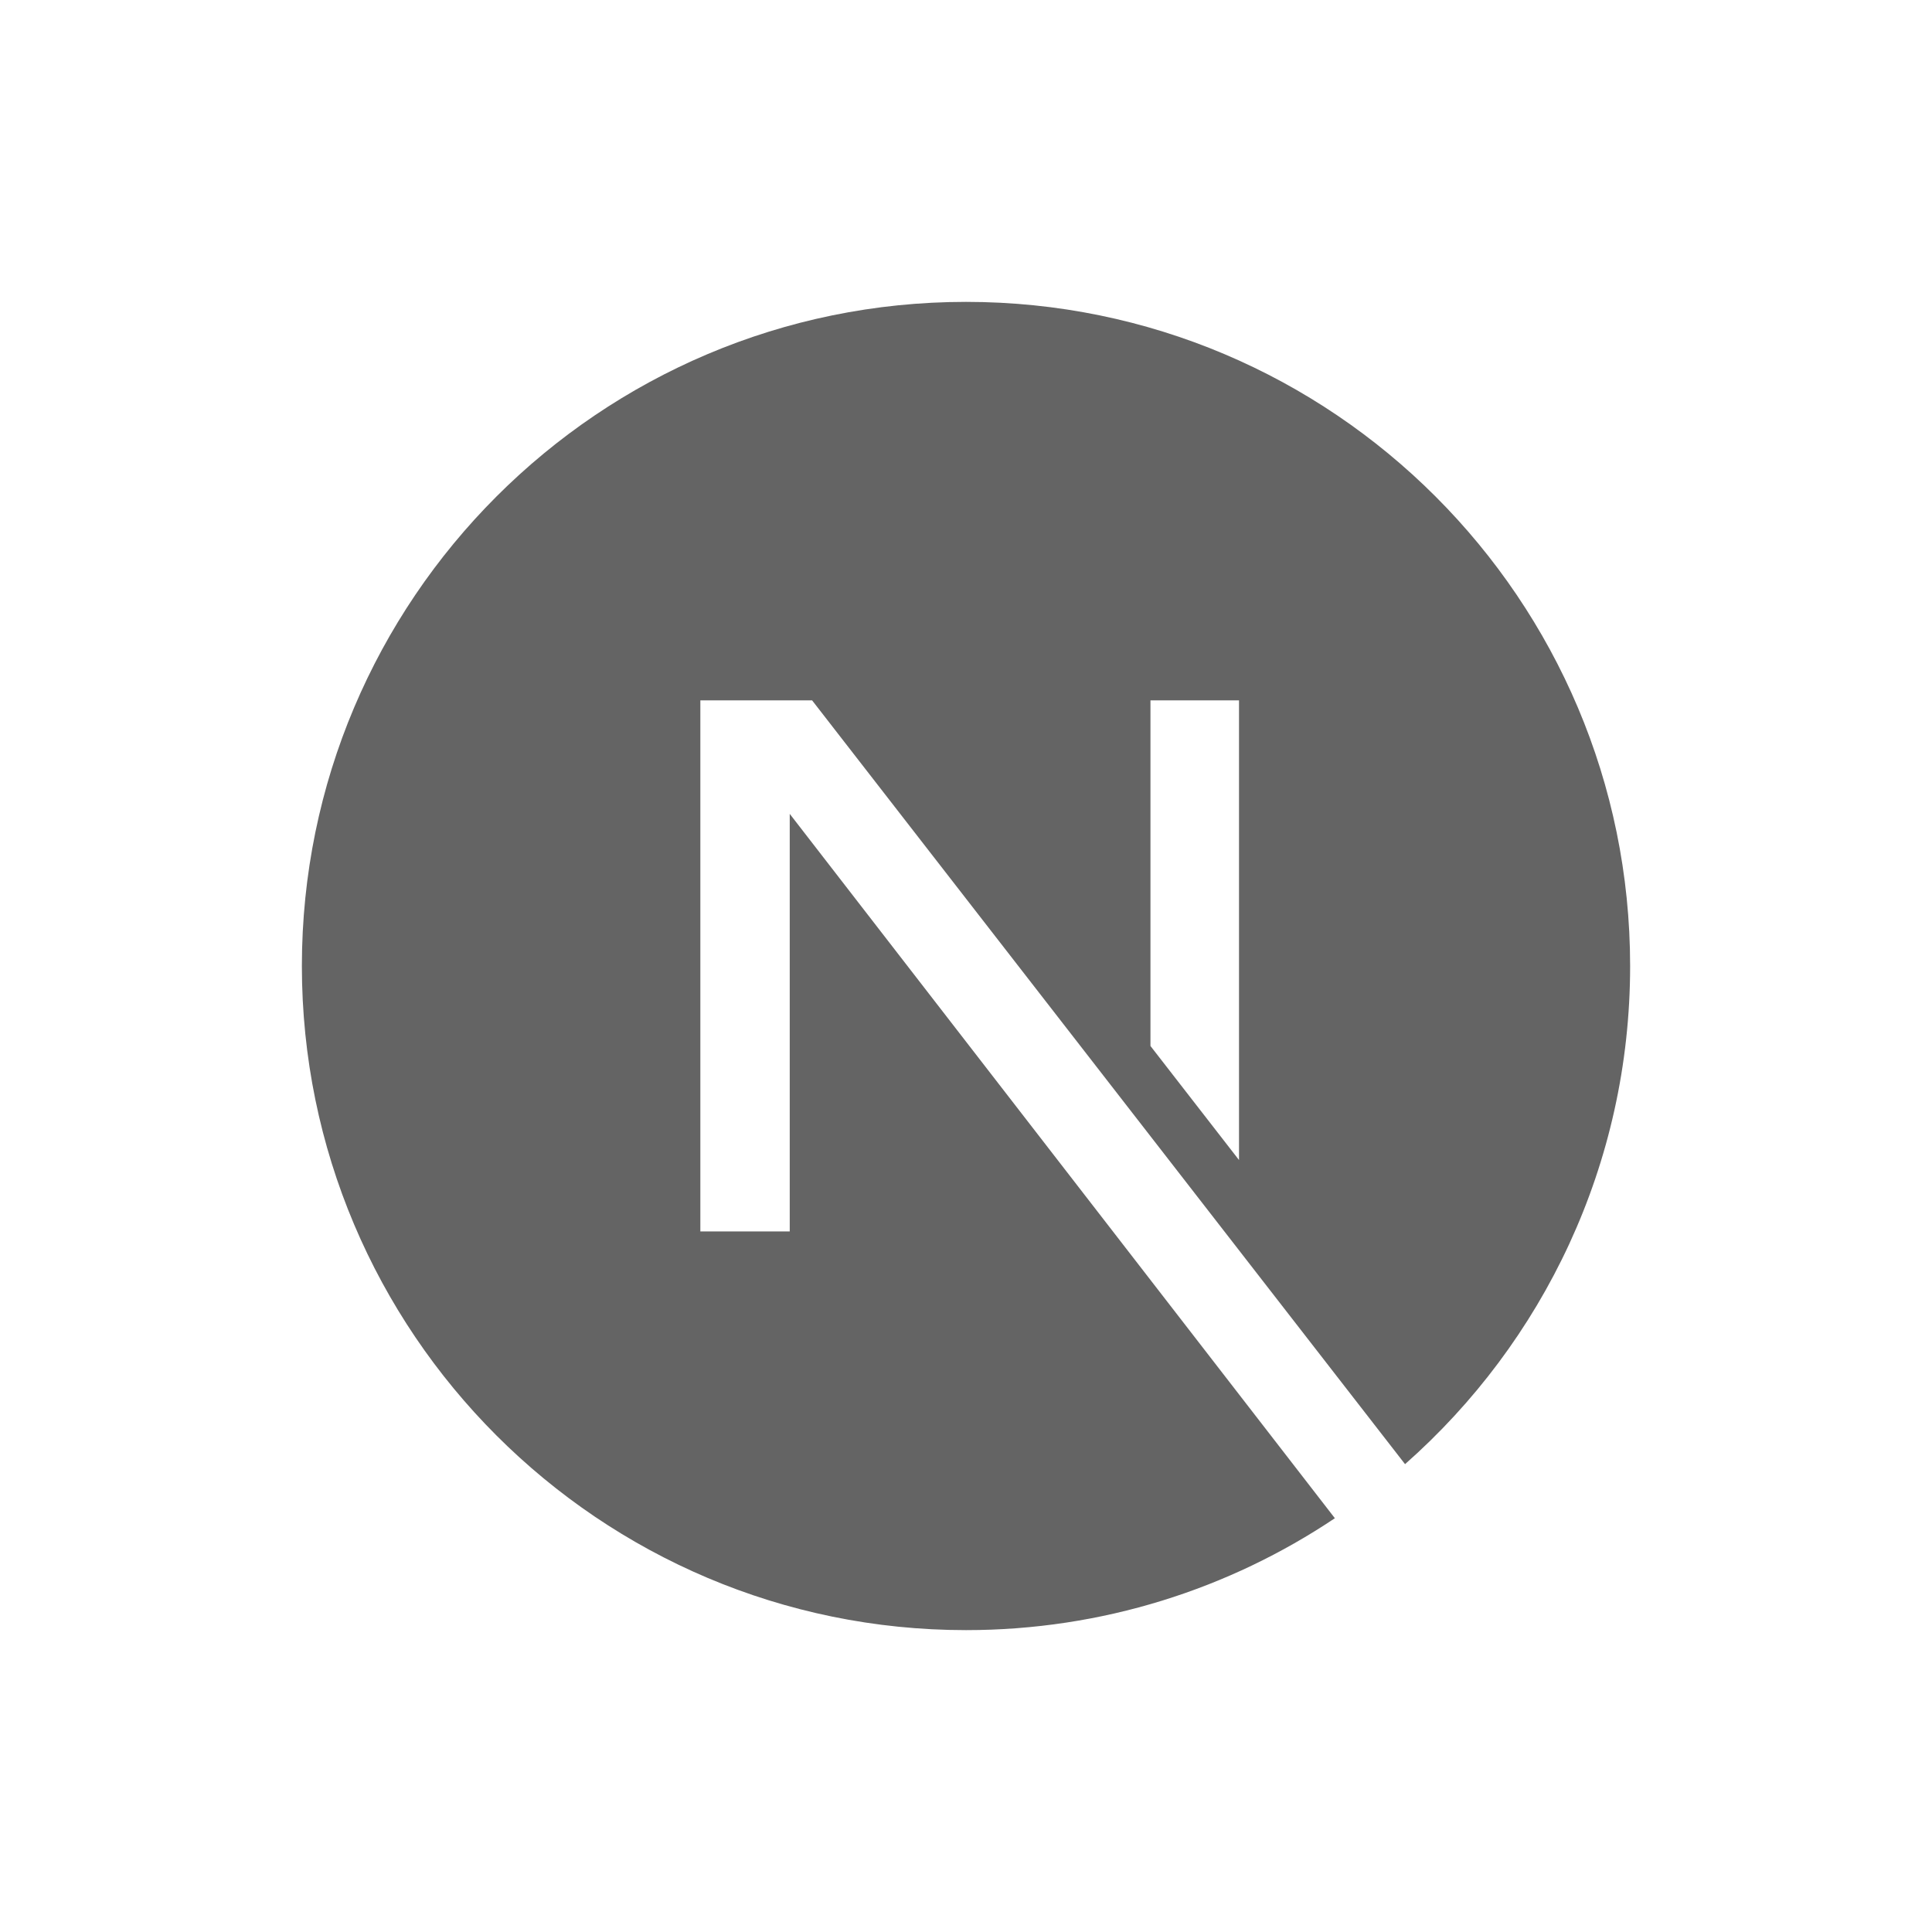
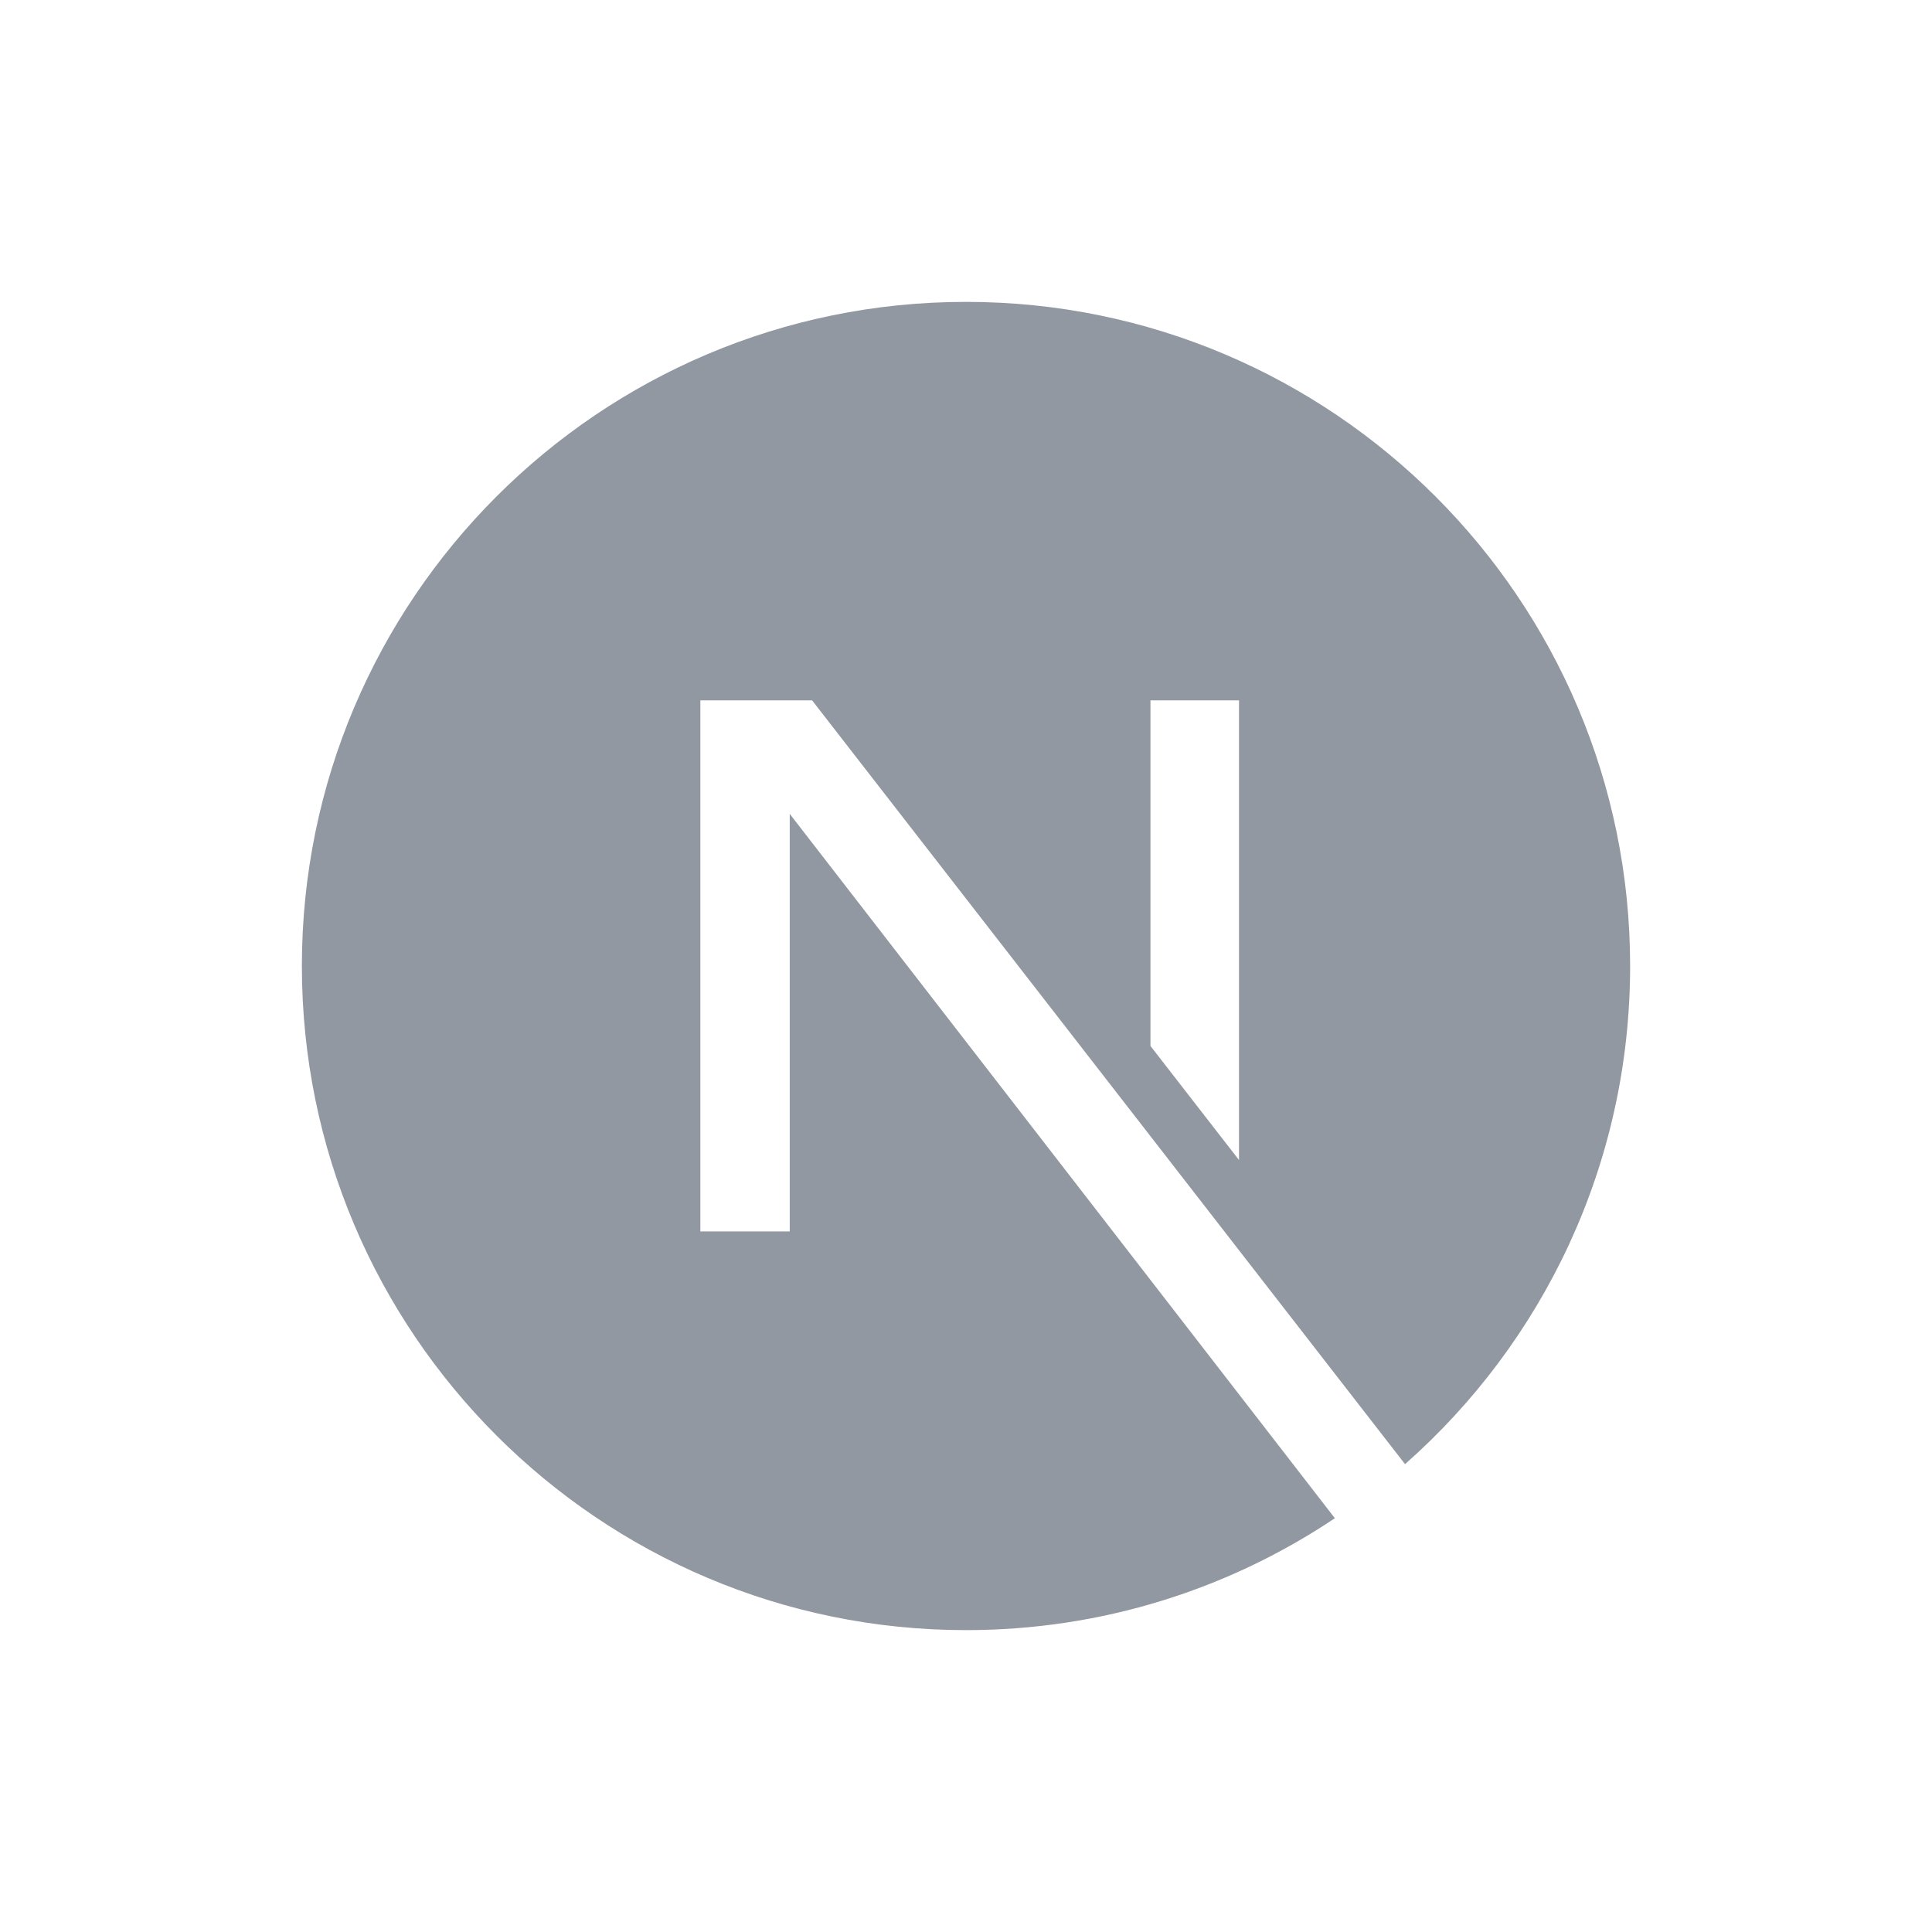
<svg xmlns="http://www.w3.org/2000/svg" width="512" height="512" fill="none" viewBox="0 0 512 512">
-   <path fill="#646464" d="M353.753 402.344C325.784 421.073 292.153 432 256 432c-97.137 0-176-78.863-176-176S158.863 80 256 80s176 78.863 176 176c0 52.551-23.085 99.748-59.649 132.015L215.212 185.6H185.6v140.741h23.687v-110.66zm-48.869-125.151 23.467 30.228V185.6h-23.467z" />
+   <path fill="#9198a1" d="M353.753 402.344C325.784 421.073 292.153 432 256 432c-97.137 0-176-78.863-176-176S158.863 80 256 80s176 78.863 176 176c0 52.551-23.085 99.748-59.649 132.015L215.212 185.6H185.6v140.741h23.687v-110.66zm-48.869-125.151 23.467 30.228V185.6h-23.467z" />
</svg>
